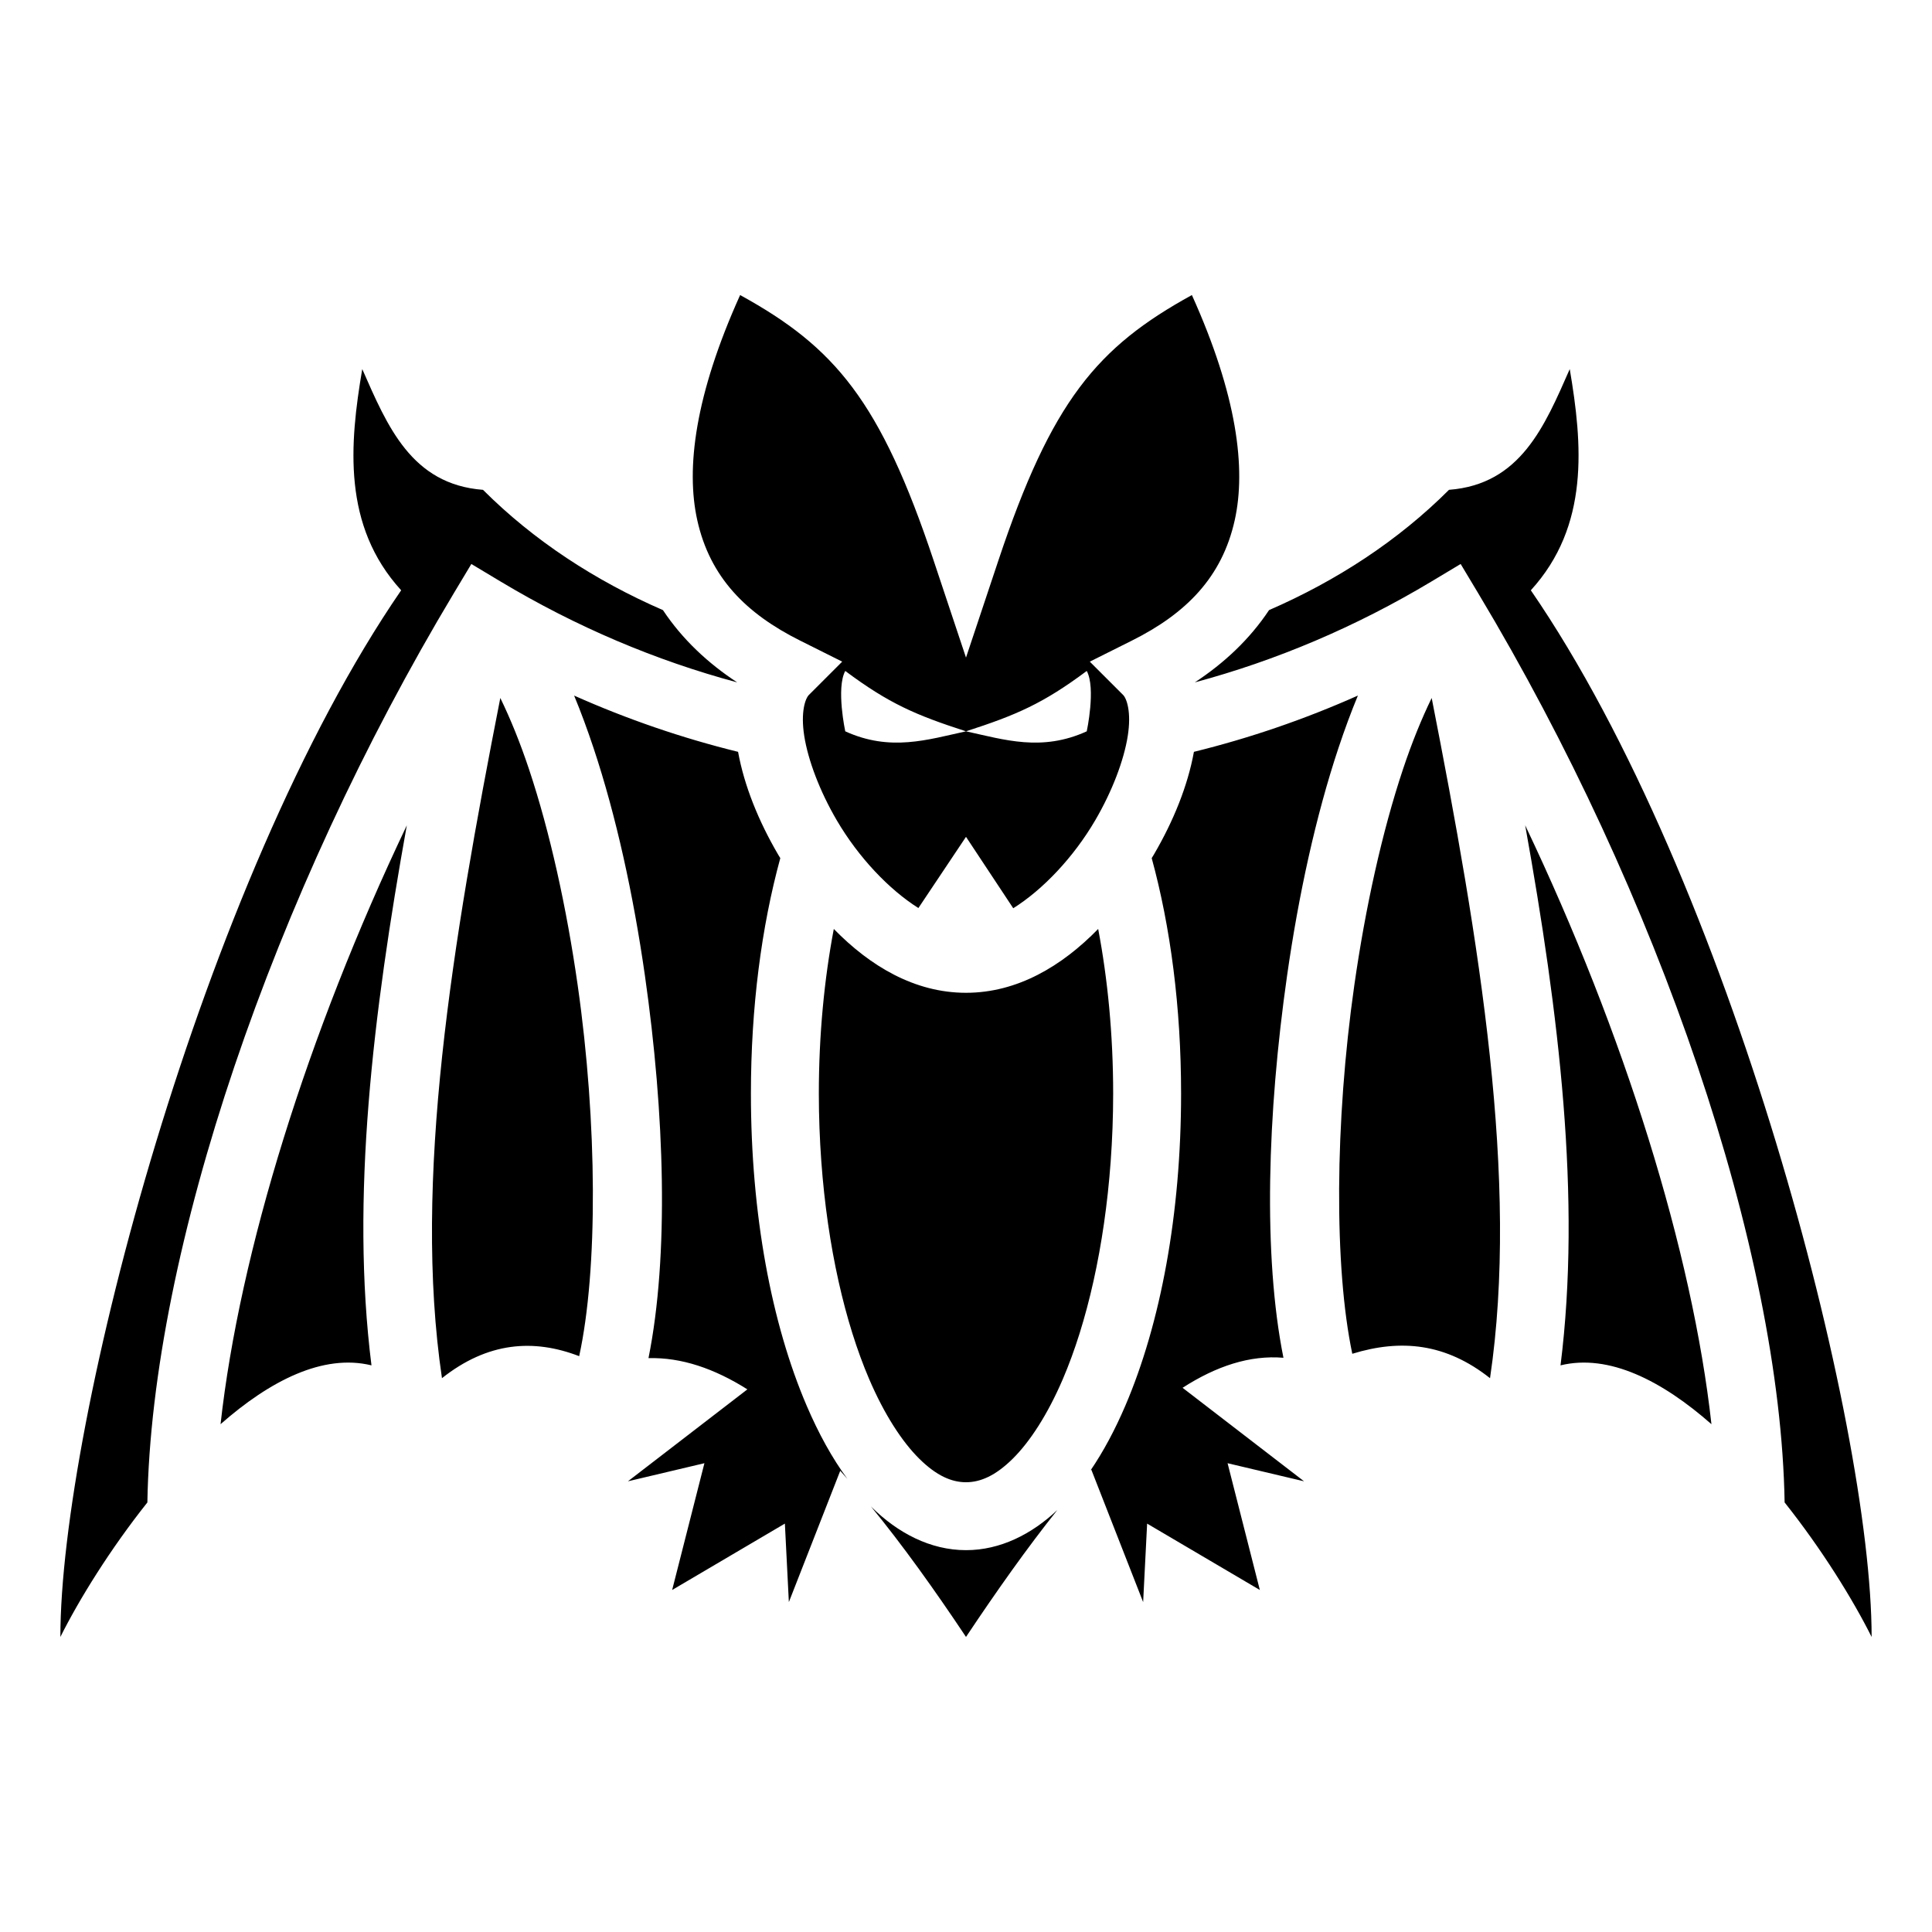
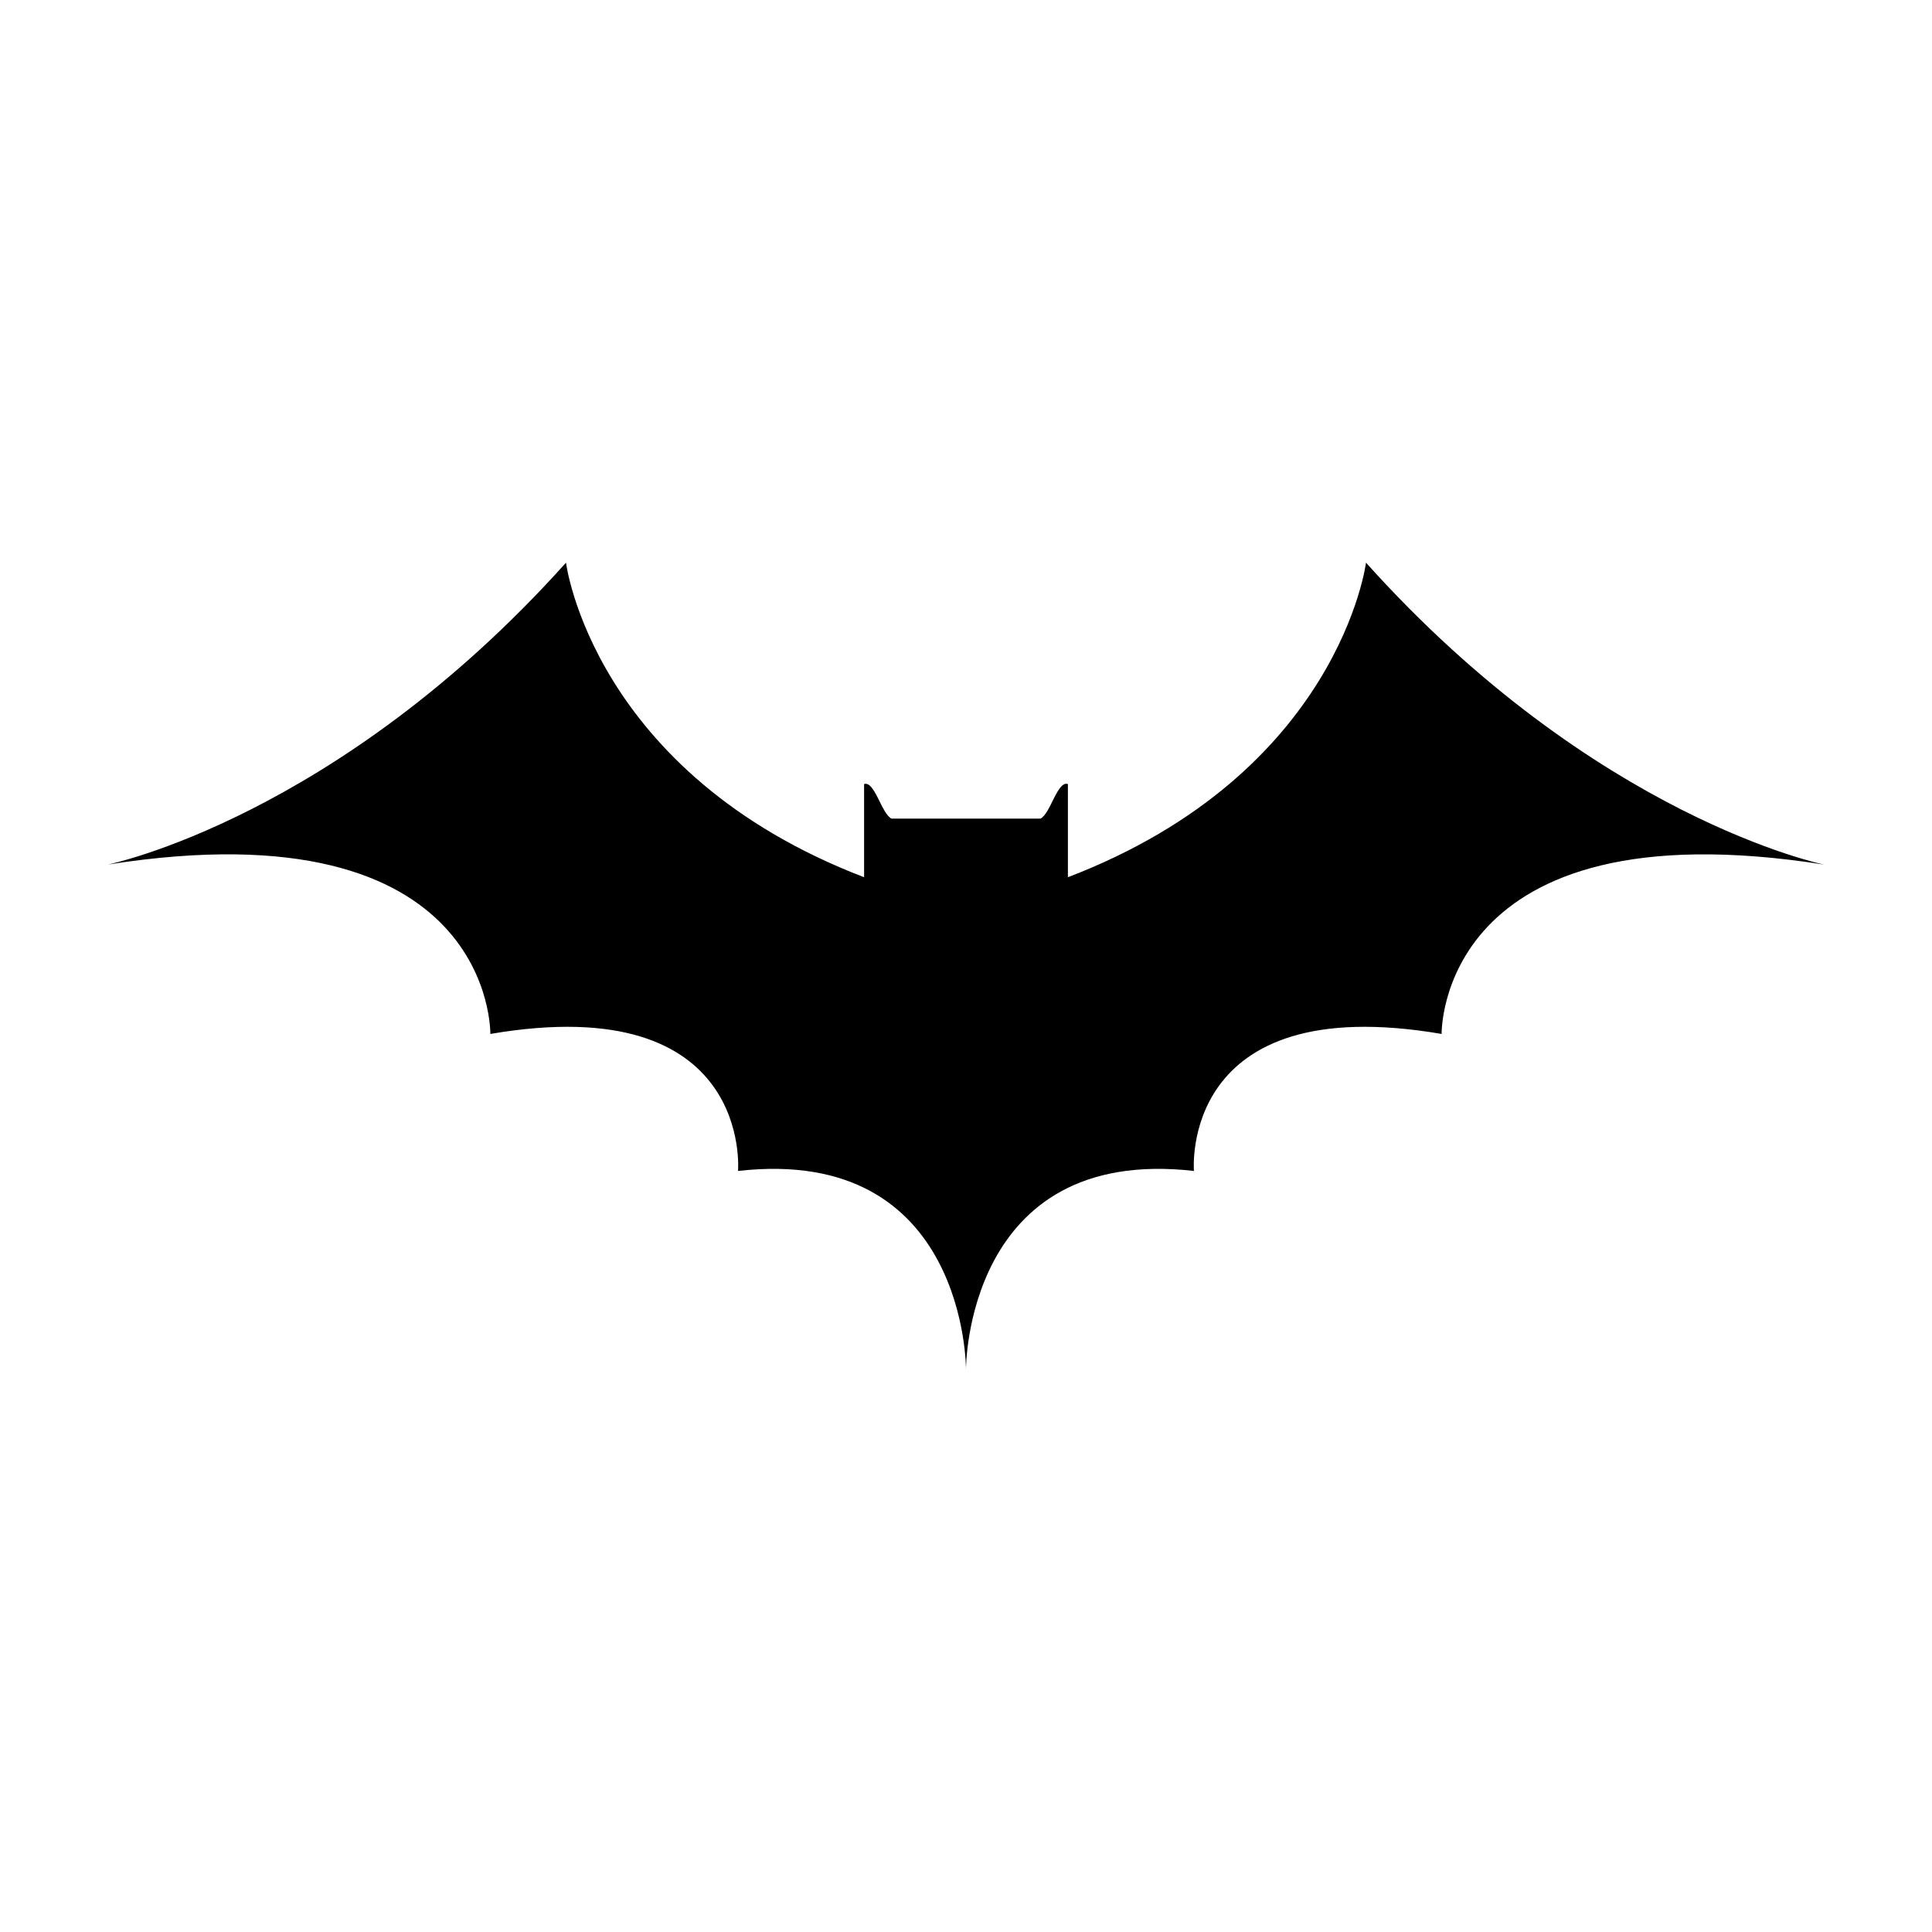
<svg xmlns="http://www.w3.org/2000/svg" viewBox="0 0 512 512">
-   <path fill="#000" d="M196.14 78.192c-11.98 26.54-14.398 45.97-11.355 59.664 3.357 15.106 12.85 24.708 27.24 31.903l11.168 5.583-8.83 8.828c-.94.942-2.235 4.514-1.224 10.9 1.01 6.39 4.1 14.61 8.626 22.335 5.75 9.82 13.835 18.326 21.62 23.235L256 221.77l12.52 18.926c7.814-4.9 15.94-13.433 21.714-23.29 4.526-7.727 7.617-15.947 8.627-22.335 1.012-6.386-.282-9.958-1.223-10.9l-8.83-8.827 11.168-5.584c14.39-7.196 23.883-16.798 27.24-31.904 3.043-13.694.626-33.125-11.354-59.664-25.09 13.792-37.177 28.03-51.32 70.46L256 174.27l-8.54-25.617c-14.143-42.43-26.23-56.67-51.32-70.46zM96 97.808c-3.376 19.912-5.288 41.53 10.314 58.623C53.46 233.354 16 377.273 16 433.81c5.024-10.05 13.206-23.25 23.055-35.647 1.14-66.82 33.374-161.227 81.228-240.983l4.63-7.717 7.718 4.63c20.08 12.047 41.164 20.96 62.73 26.745-7.74-5.074-14.54-11.42-19.673-19.15-17.93-7.796-34.227-18.417-47.687-31.877-18.968-1.448-25.344-16.872-32-32zm320 0c-6.656 15.128-13.032 30.552-32 32-13.46 13.46-29.756 24.08-47.688 31.877-5.133 7.73-11.93 14.076-19.673 19.15 21.566-5.785 42.65-14.698 62.73-26.744l7.718-4.63 4.63 7.717c47.853 79.756 80.088 174.163 81.227 240.984 9.85 12.397 18.03 25.6 23.055 35.648 0-56.536-37.46-200.455-90.314-277.377 15.602-17.093 13.69-38.71 10.314-58.622zm-192 80c11.588 8.65 18.698 11.698 32 16 13.302-4.302 20.412-7.35 32-16 2.458 4.566 0 16 0 16-11.948 5.447-21.853 2.208-32 0-10.147 2.208-20.052 5.447-32 0 0 0-2.458-11.434 0-16zm-71.854 6.525c1.817 4.383 3.522 9.017 5.143 13.88 5.98 17.942 10.558 38.886 13.62 60.32 5.243 36.7 6.394 74.3.945 101.388 8.74-.234 17.477 2.767 26.21 8.274L166.41 392.56l20.268-4.795-8.55 33.595L208 403.77l1.057 20.8 13.615-34.794c.632.695 1.264 1.432 1.896 2.145-4.088-5.556-7.65-12.068-10.78-19.37-9.34-21.792-14.788-50.772-14.788-82.742 0-22.842 2.793-44.14 7.787-62.397-.18-.302-.375-.603-.553-.907-5.21-8.898-9-18.256-10.636-27.26-14.738-3.625-29.273-8.592-43.452-14.91zm207.708 0c-14.18 6.318-28.714 11.285-43.452 14.91-1.637 9.004-5.425 18.362-10.636 27.26-.178.304-.372.605-.553.908C310.207 245.67 313 266.967 313 289.81c0 31.97-5.448 60.95-14.787 82.742-2.734 6.378-5.807 12.136-9.262 17.2.085-.095.17-.198.253-.292l13.74 35.11L304 403.772l29.87 17.59-8.548-33.595 20.268 4.795-32.195-24.782c8.94-5.75 17.842-8.698 26.73-7.957-5.425-27.08-4.27-64.633.965-101.286 3.062-21.435 7.64-42.38 13.62-60.322 1.622-4.862 3.327-9.496 5.144-13.88zm-227.268.64c-12.714 64.79-23.21 127.977-15.46 180.256 12.15-9.62 24.292-10.477 36.362-5.83 4.968-22.784 4.842-61.64-.398-98.32-2.938-20.563-7.36-40.62-12.88-57.177-2.344-7.035-4.942-13.425-7.624-18.93zm246.828 0c-2.682 5.505-5.28 11.895-7.625 18.93-5.52 16.557-9.942 36.614-12.88 57.178-5.19 36.34-5.364 74.816-.537 97.683 12.897-3.96 24.765-2.81 36.5 6.468 7.75-52.28-2.745-115.467-15.46-180.256zm-271.6 33.74c-26.35 55.316-44.32 113.17-49.365 158.712 13.07-11.5 27.16-18.727 39.995-15.59-5.553-44.21.388-93.13 9.368-143.123zm296.374 0c8.98 49.993 14.92 98.912 9.367 143.122 12.835-3.137 26.925 4.09 39.996 15.59-5.044-45.542-23.014-103.396-49.363-158.713zm-183.22 27.466c-2.517 13.256-3.968 28.045-3.968 43.628 0 6.126.233 12.123.656 17.963 1.642 22.645 6.29 42.786 12.676 57.688 4.017 9.372 8.73 16.627 13.307 21.143 4.575 4.517 8.57 6.208 12.36 6.208 3.79 0 7.785-1.69 12.36-6.207 4.577-4.515 9.29-11.77 13.308-21.142 6.386-14.902 11.034-35.043 12.676-57.687.423-5.84.656-11.836.656-17.962 0-15.583-1.45-30.372-3.97-43.63-9.624 9.87-21.444 16.92-35.03 16.92-13.586 0-25.406-7.05-35.03-16.92zm9.805 153.007c8.413 10.265 16.82 22.012 25.227 34.62 8.136-12.204 16.2-23.596 24.207-33.636-6.772 6.394-15.1 10.638-24.207 10.638-9.465 0-18.096-4.578-25.006-11.397-.074-.072-.147-.15-.22-.223z" />
+   <path d="M362.005 149.115s-7 55.77-79 83.36v-24.69c-2.76-1-4.63 7.88-7.26 9.15h-39.49c-2.63-1.27-4.5-10.11-7.26-9.15v24.69c-72-27.59-79-83.36-79-83.36-60.71 67.68-121.41 80-121.41 80 102.53-16.11 101.36 44.89 101.36 44.89 69.71-11.91 65.64 36.31 65.64 36.31 60.63-6.9 60.41 52.57 60.41 52.57s-.22-59.47 60.41-52.57c0 0-4.07-48.22 65.64-36.31 0 0-1.16-61 101.37-44.88.02.01-60.69-12.33-121.41-80.01z" fill="#000" />
</svg>
